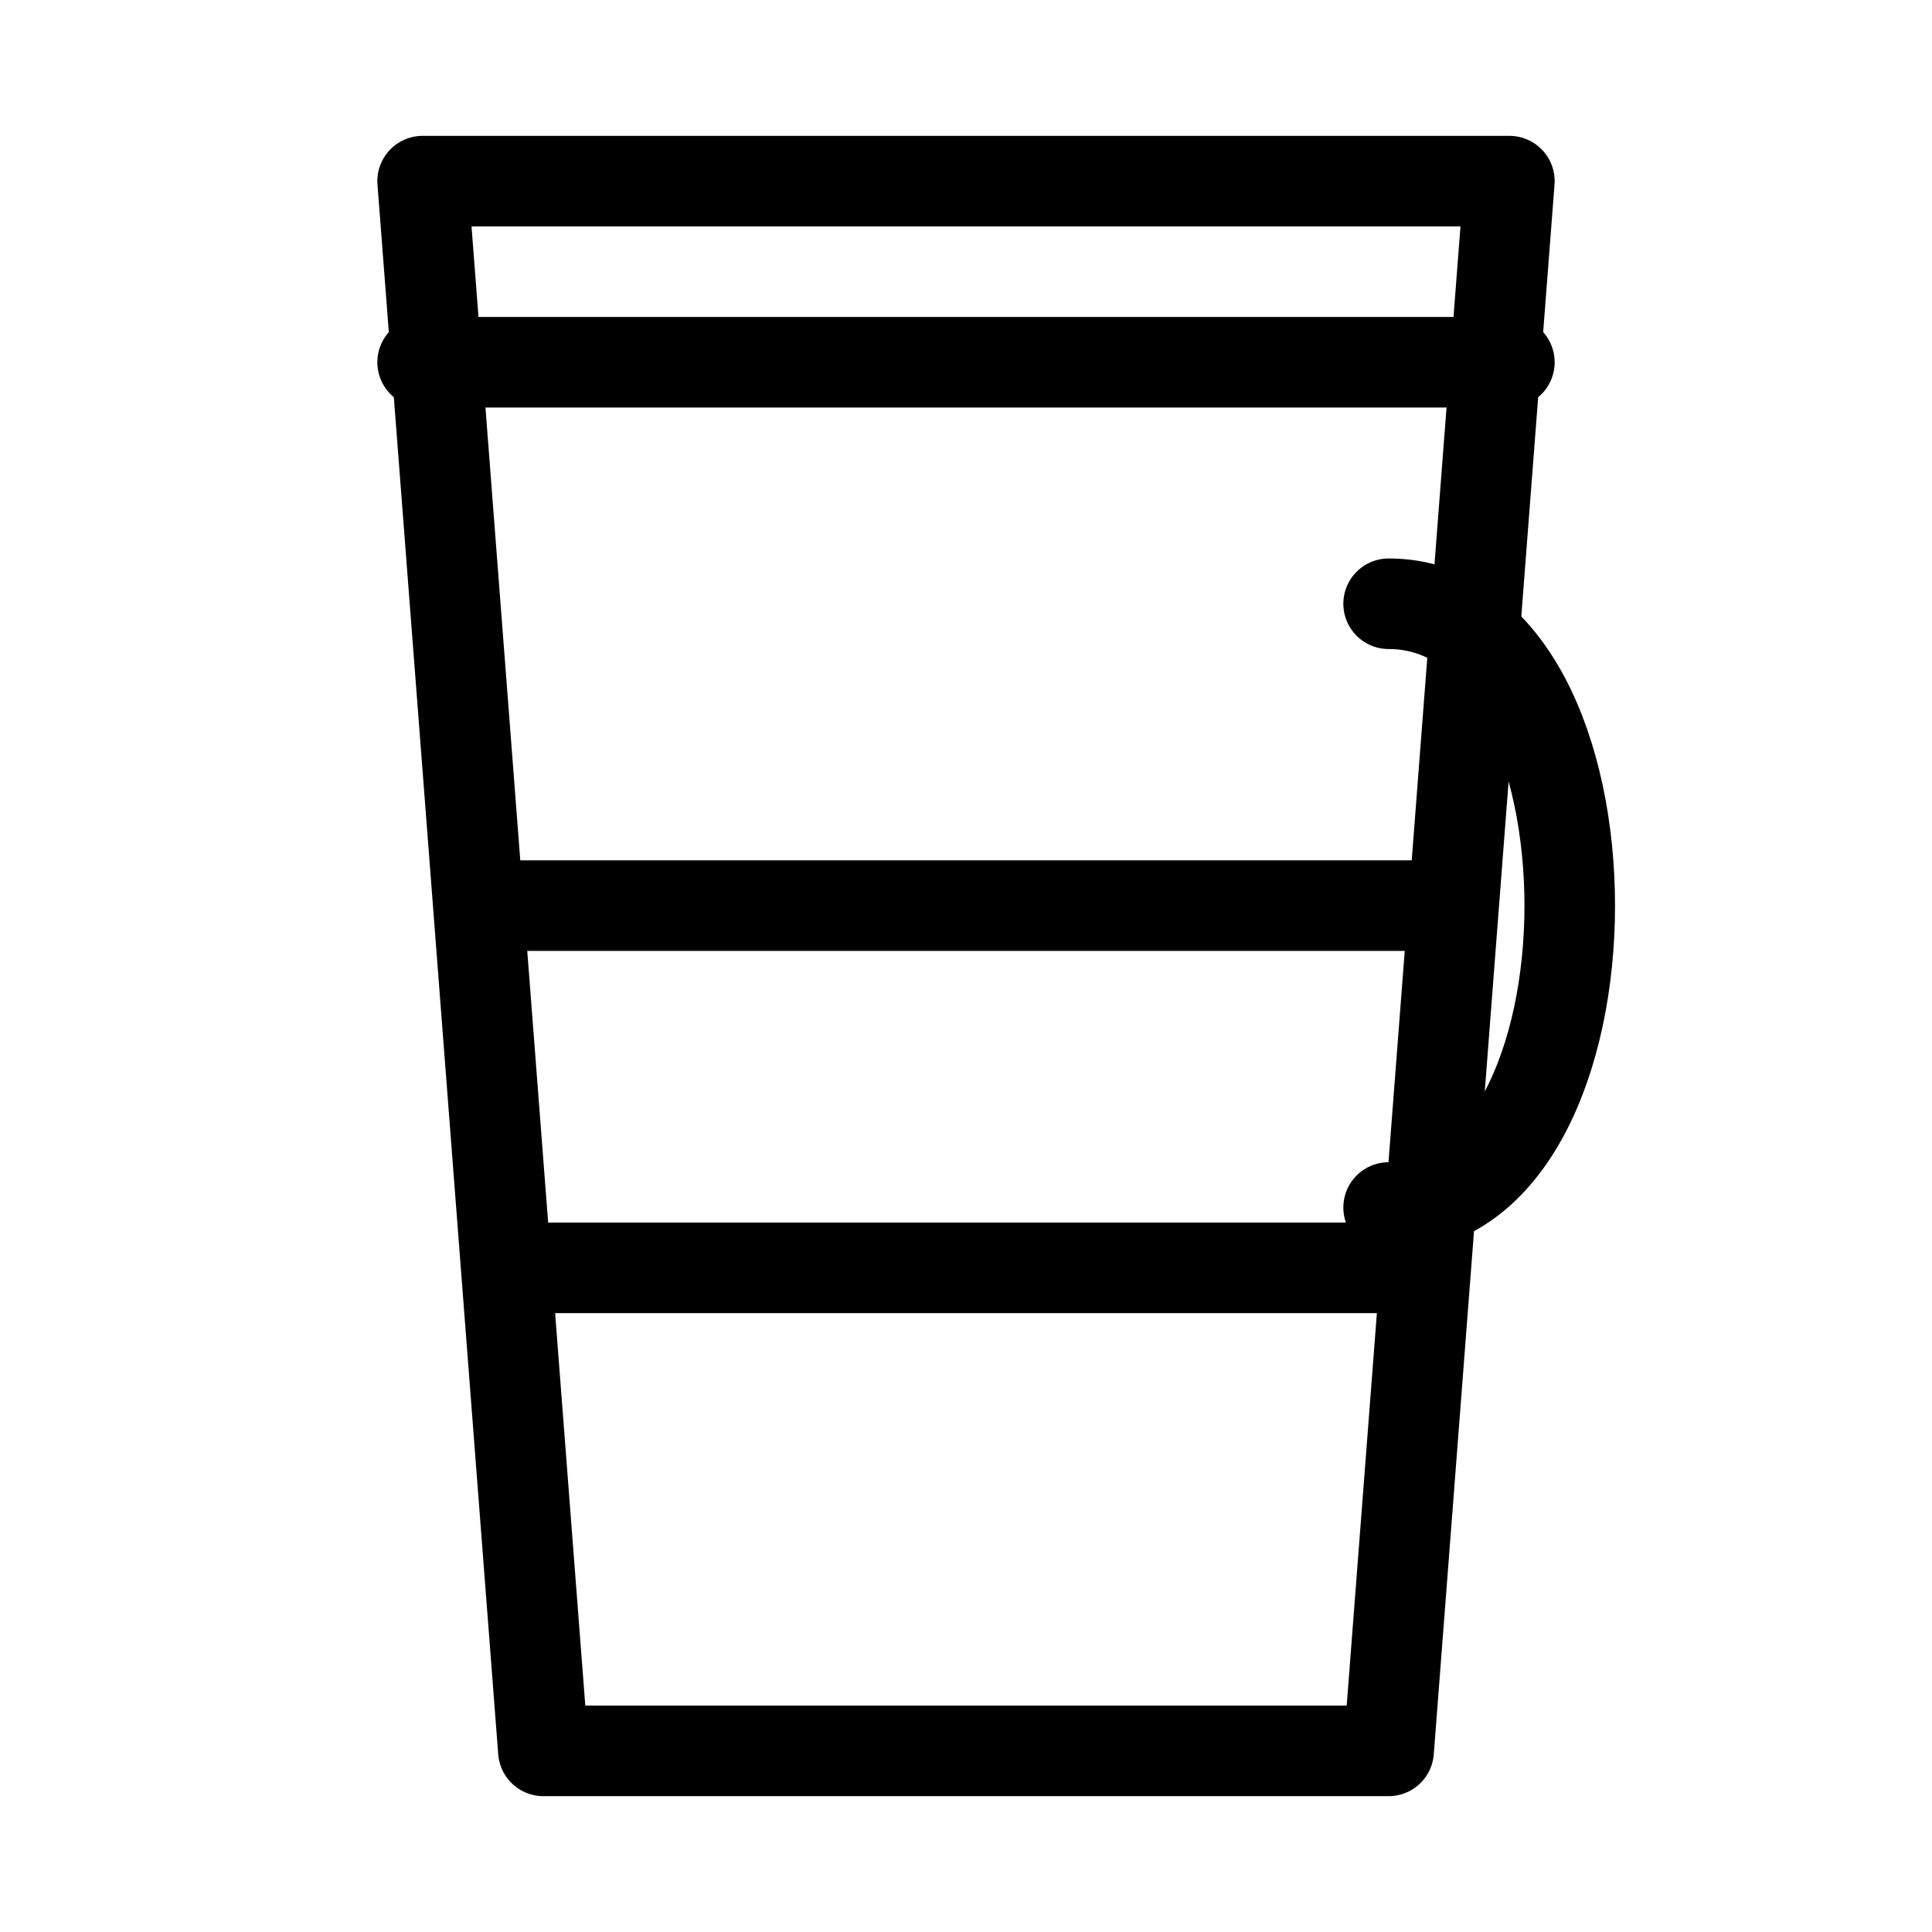
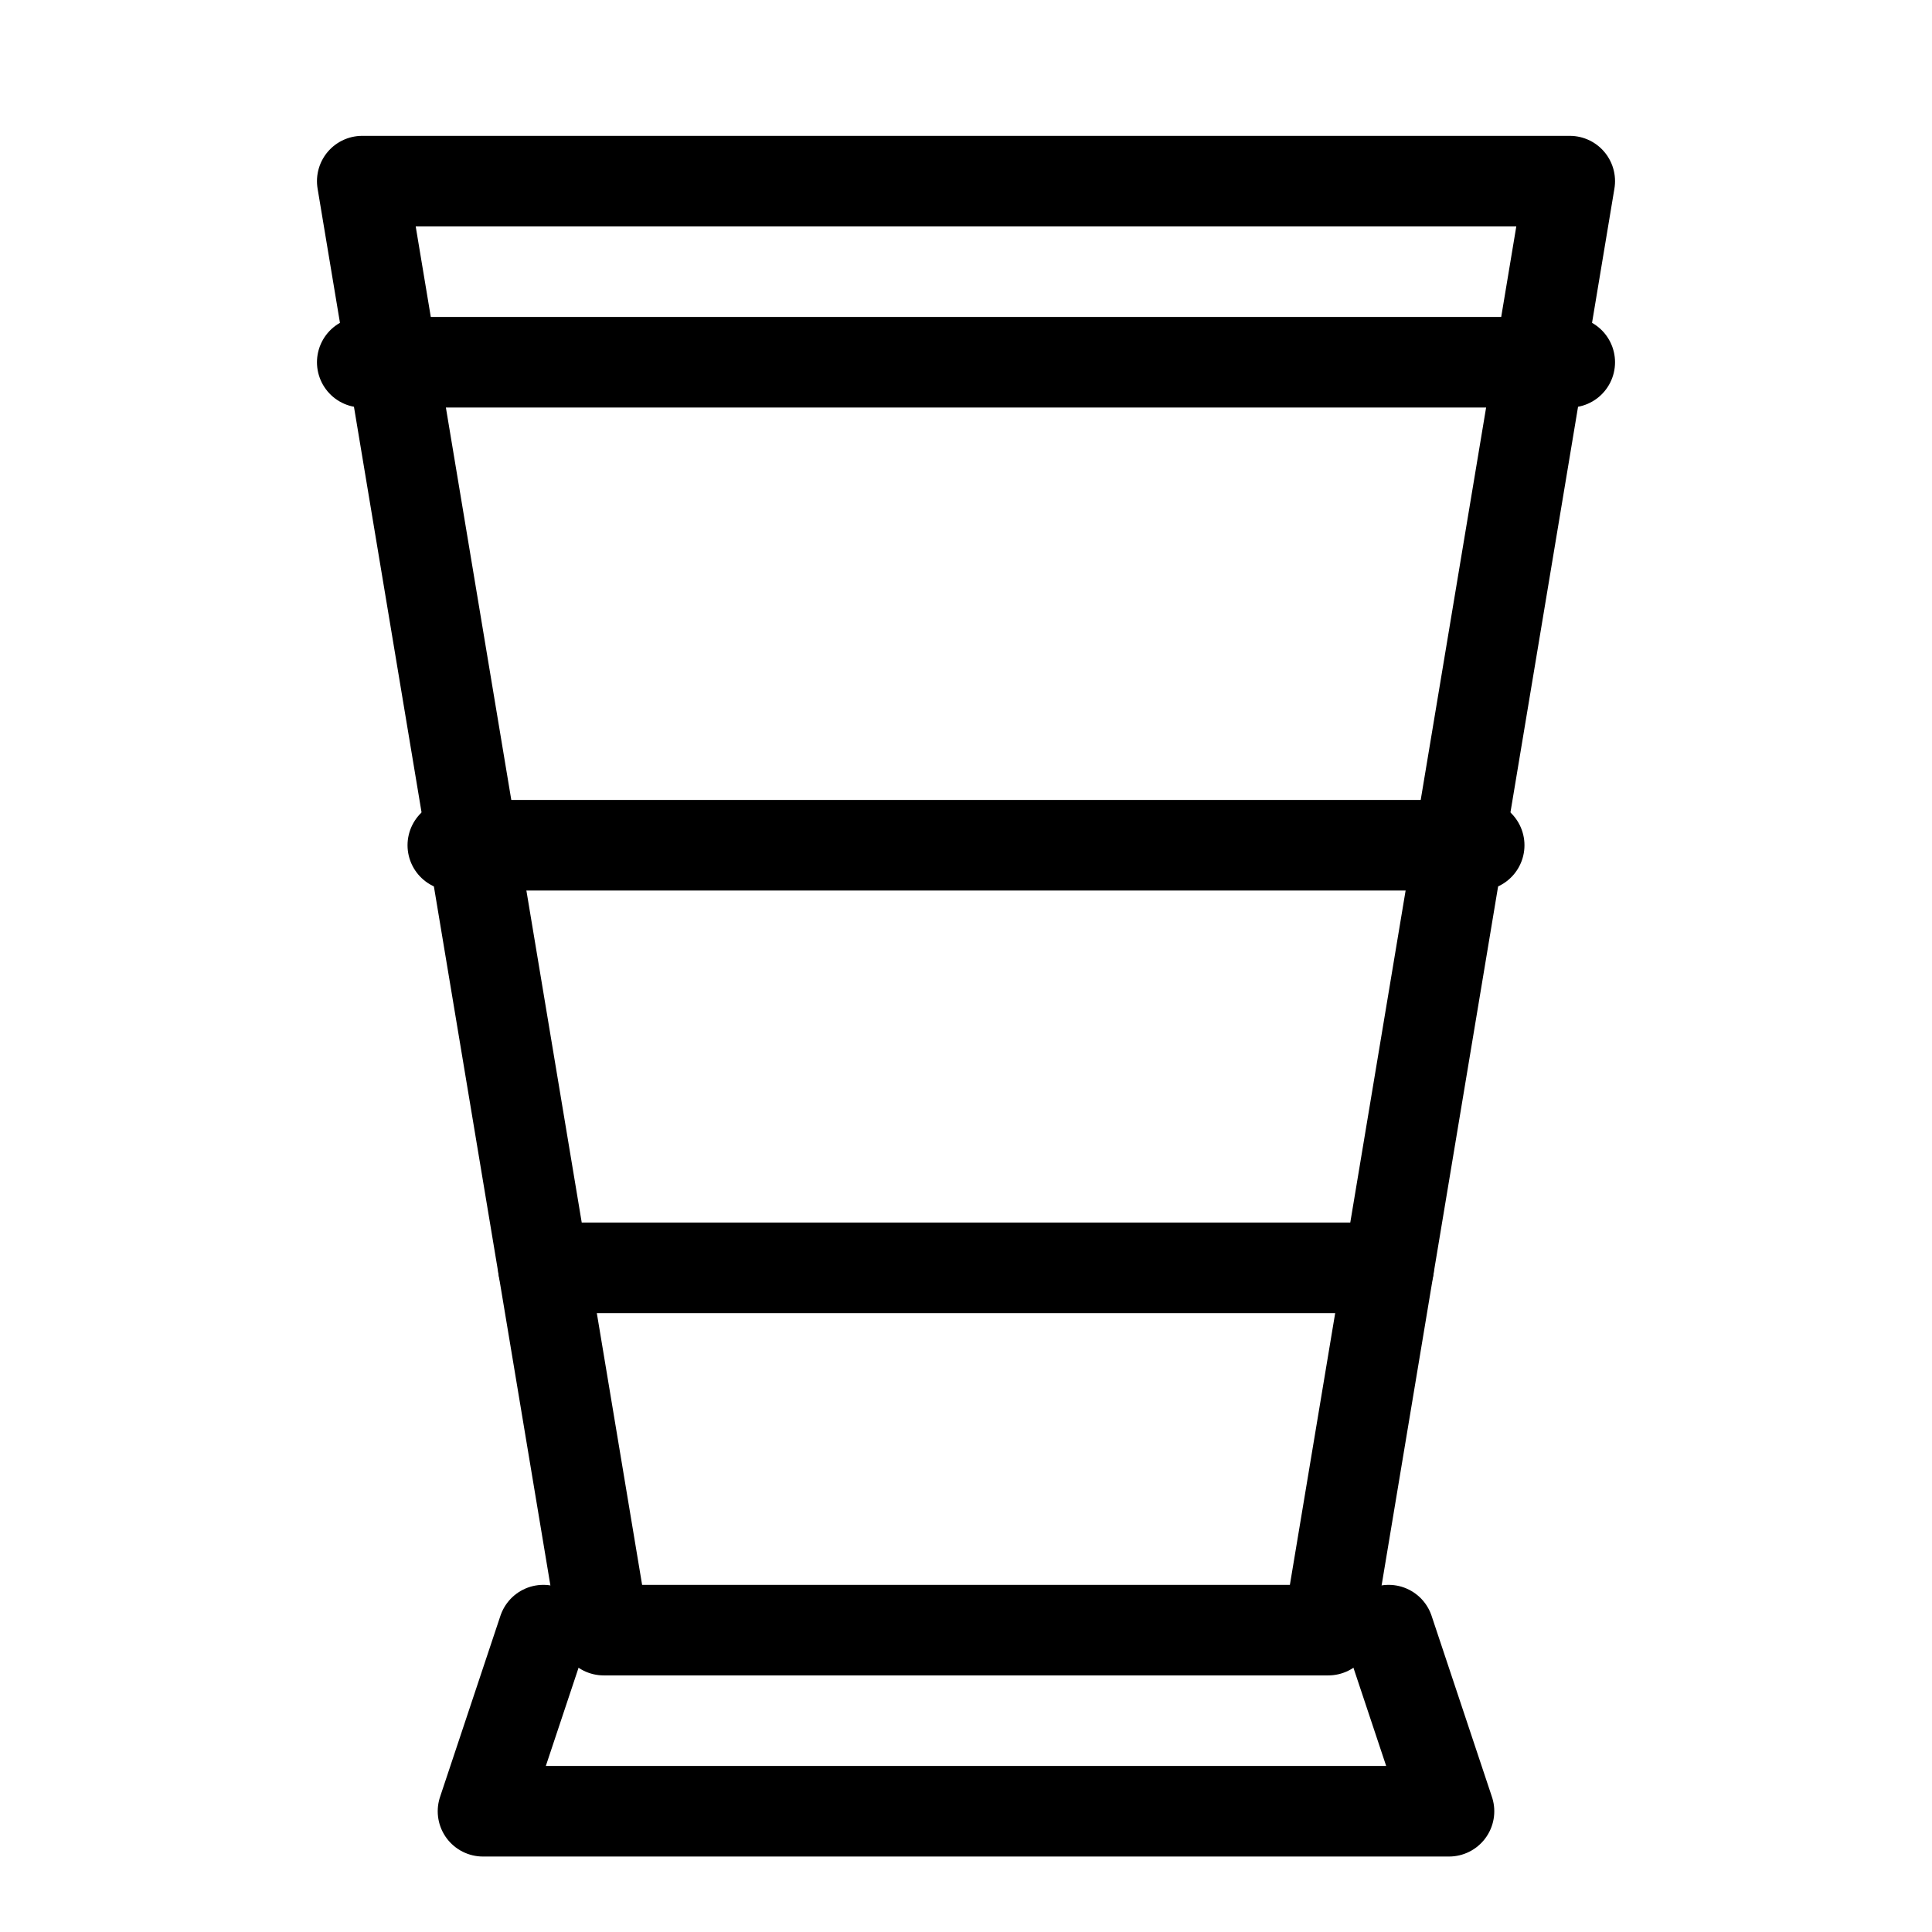
<svg xmlns="http://www.w3.org/2000/svg" viewBox="0 0 32 32" fill="none" stroke="currentColor" stroke-width="1.5" stroke-linecap="round" stroke-linejoin="round">
-   <path d="M7 3L25 3L23 29L9 29Z" />
-   <line x1="7" y1="6" x2="25" y2="6" />
-   <line x1="8.5" y1="15" x2="23.5" y2="15" />
+   <path d="M6 3L26 3L22 27L10 27Z" />
+   <line x1="6" y1="6" x2="26" y2="6" />
+   <line x1="7.5" y1="14" x2="24.5" y2="14" />
  <line x1="9" y1="21" x2="23" y2="21" />
-   <path d="M23 10C27 10 27 20 23 20" />
+   <path d="M9 27L8 30L24 30L23 27" />
</svg>
